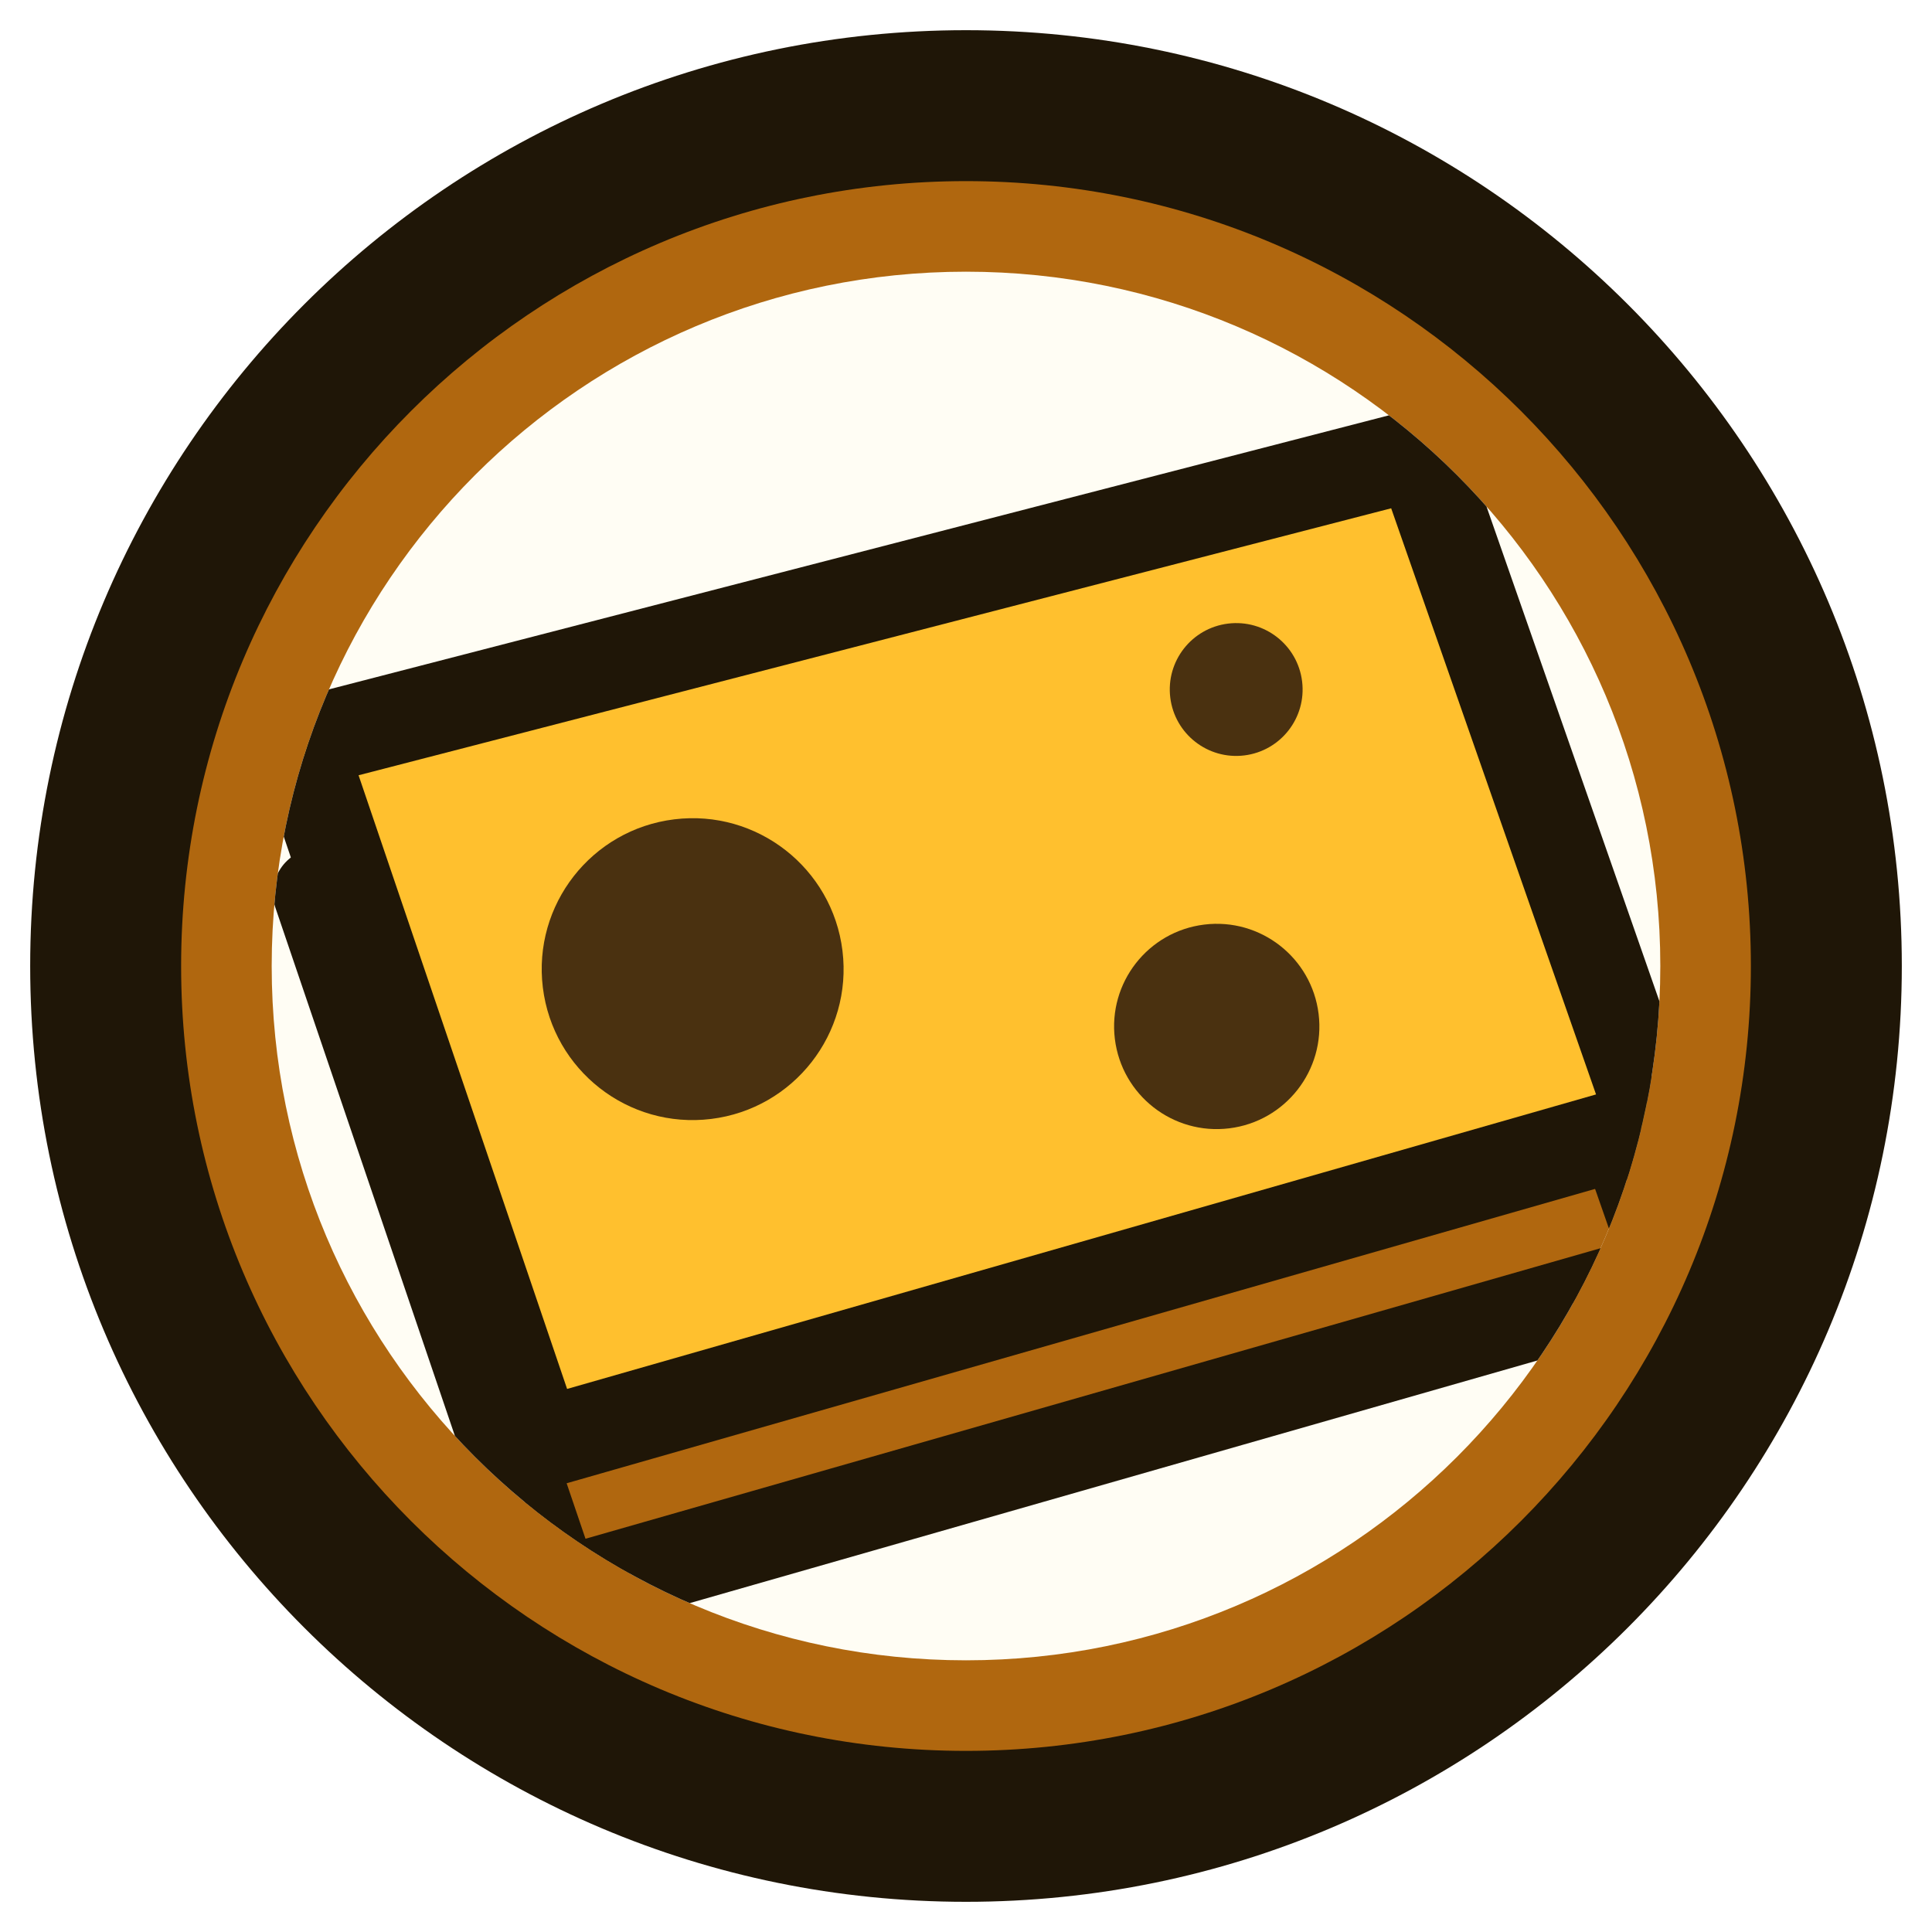
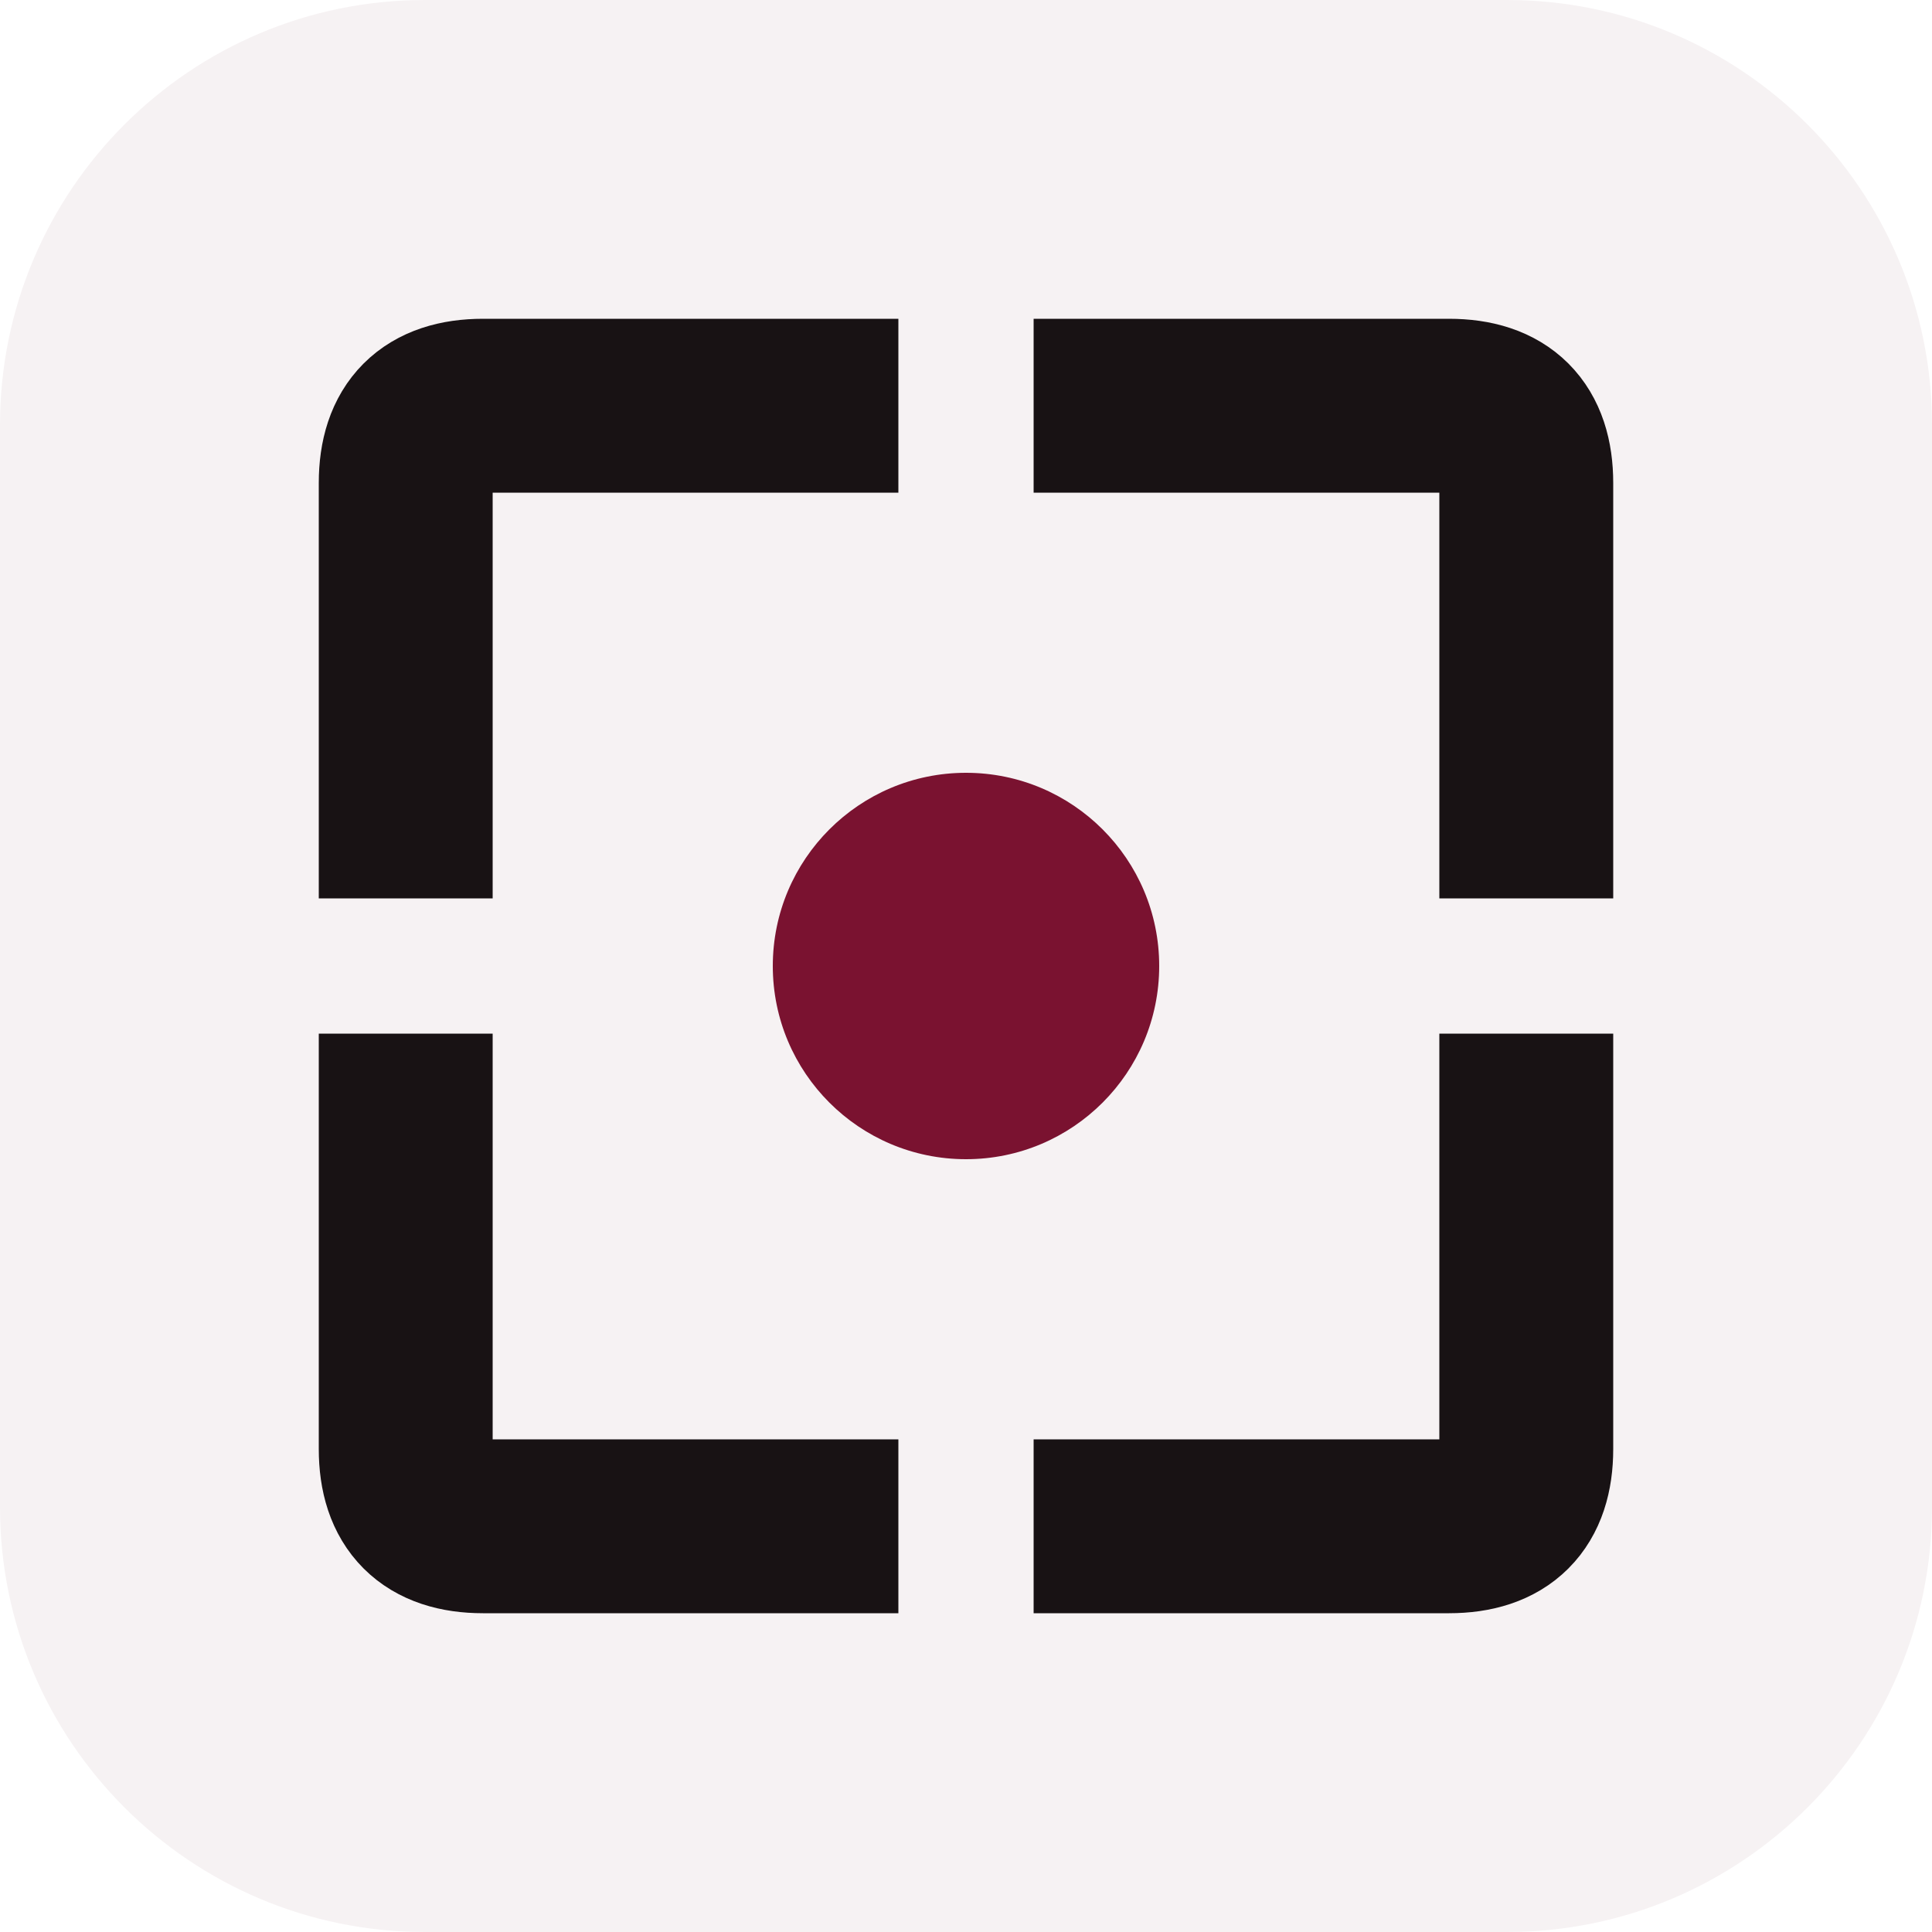
- <svg xmlns="http://www.w3.org/2000/svg" viewBox="0 0 64 64" width="64" height="64" role="img" aria-label="Say Cheese">
-   <circle cx="32" cy="32" r="31" fill="#1F1607" />
-   <circle cx="32" cy="32" r="26" fill="#B0670F" />
-   <circle cx="32" cy="32" r="23" fill="#FFFDF4" />
-   <defs>
-     <clipPath id="f">
-       <circle cx="32" cy="32" r="23" />
-     </clipPath>
-   </defs>
-   <g clip-path="url(#f)">
-     <g transform="translate(32 32) rotate(-7)">
-       <path d="M -21 -10 L 17 -15 L 22 8 L -16 14 Z" transform="translate(0 5)" fill="#B0670F" stroke="#1F1607" stroke-width="3" stroke-linejoin="round" />
-       <path d="M -21 -10 L 17 -15 L 22 8 L -16 14 Z" fill="#FFC02E" stroke="#1F1607" stroke-width="3" stroke-linejoin="round" />
-       <circle cx="-9" cy="-1" r="5" fill="#4A3110" />
-       <circle cx="8" cy="3" r="3.4" fill="#4A3110" />
-       <circle cx="10" cy="-8" r="2.2" fill="#4A3110" />
-     </g>
+ <svg xmlns="http://www.w3.org/2000/svg" viewBox="0 0 200 200" width="64" height="64" role="img" aria-label="Shot &amp; Share">
+   <rect width="200" height="200" rx="44" fill="#F6F2F3" />
+   <g stroke="#181214" stroke-width="18" stroke-linecap="square" fill="none">
+     <path d="M 42 84 L 42 50 Q 42 42 50 42 L 84 42" />
+     <path d="M 42 84 L 42 50 Q 42 42 50 42 L 84 42" transform="rotate(90 100 100)" />
+     <path d="M 42 84 L 42 50 Q 42 42 50 42 L 84 42" transform="rotate(180 100 100)" />
+     <path d="M 42 84 L 42 50 Q 42 42 50 42 L 84 42" transform="rotate(270 100 100)" />
  </g>
+   <circle cx="100" cy="100" r="20" fill="#7A1230" />
</svg>
